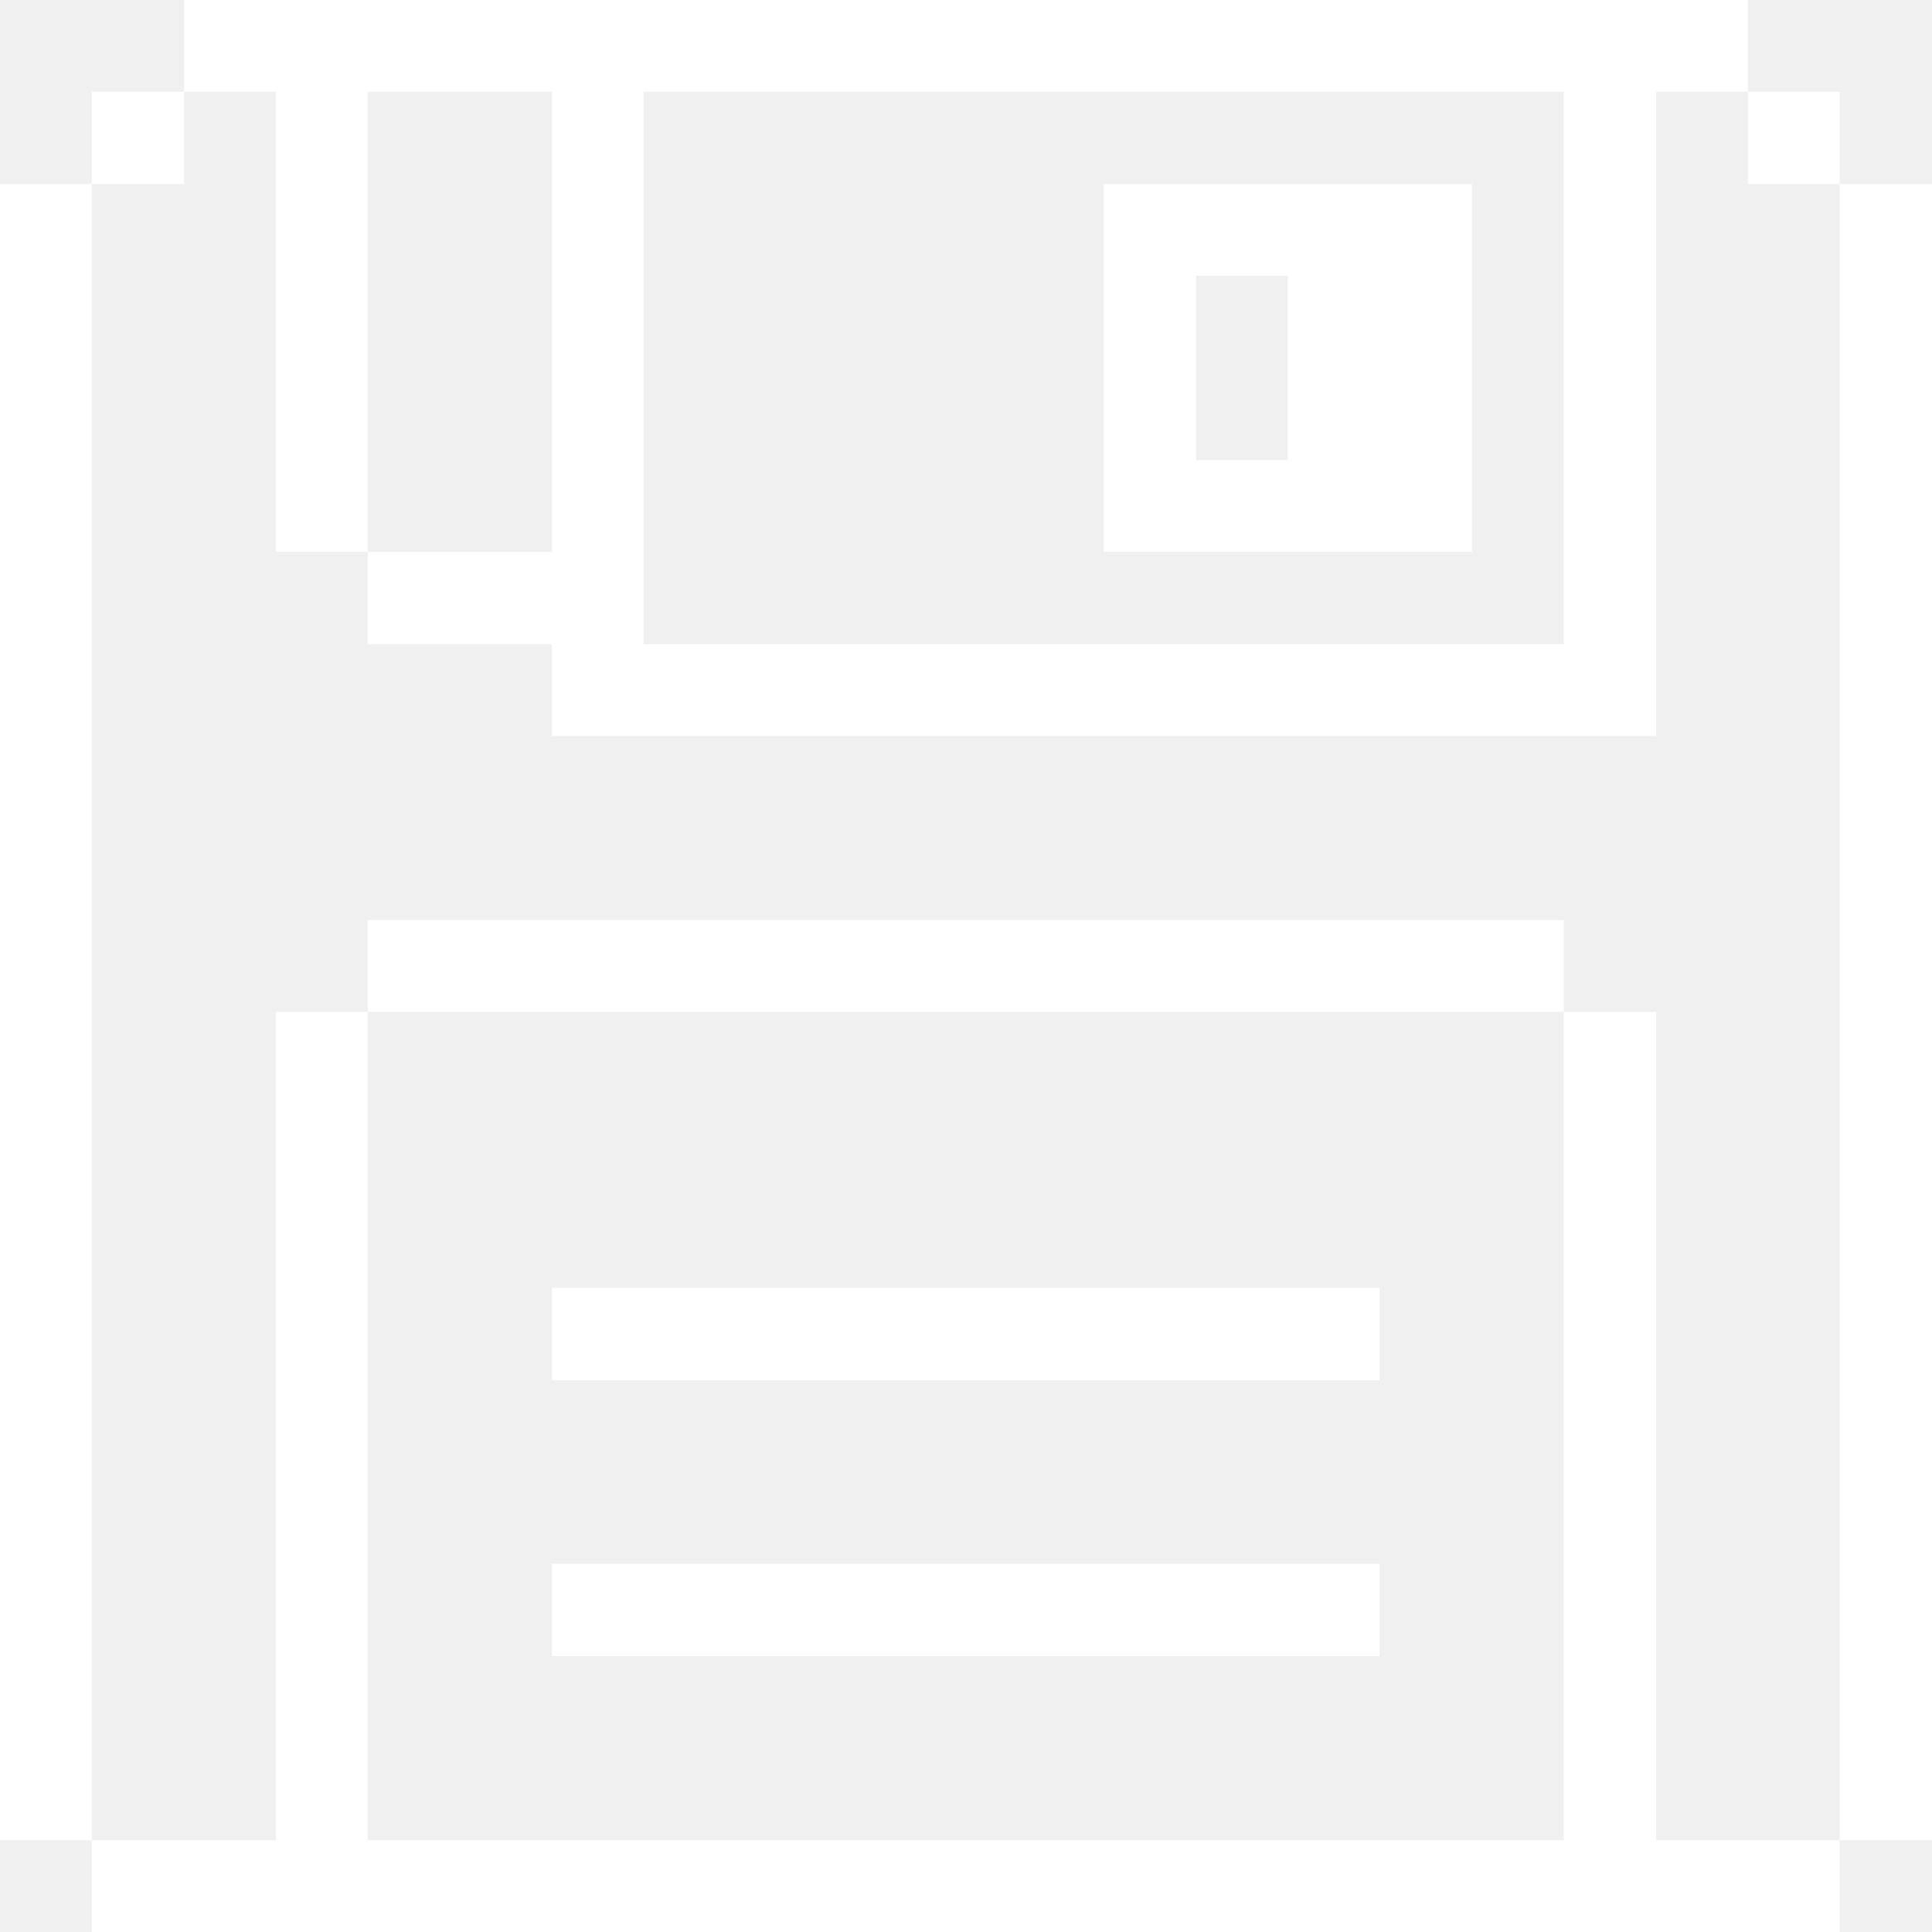
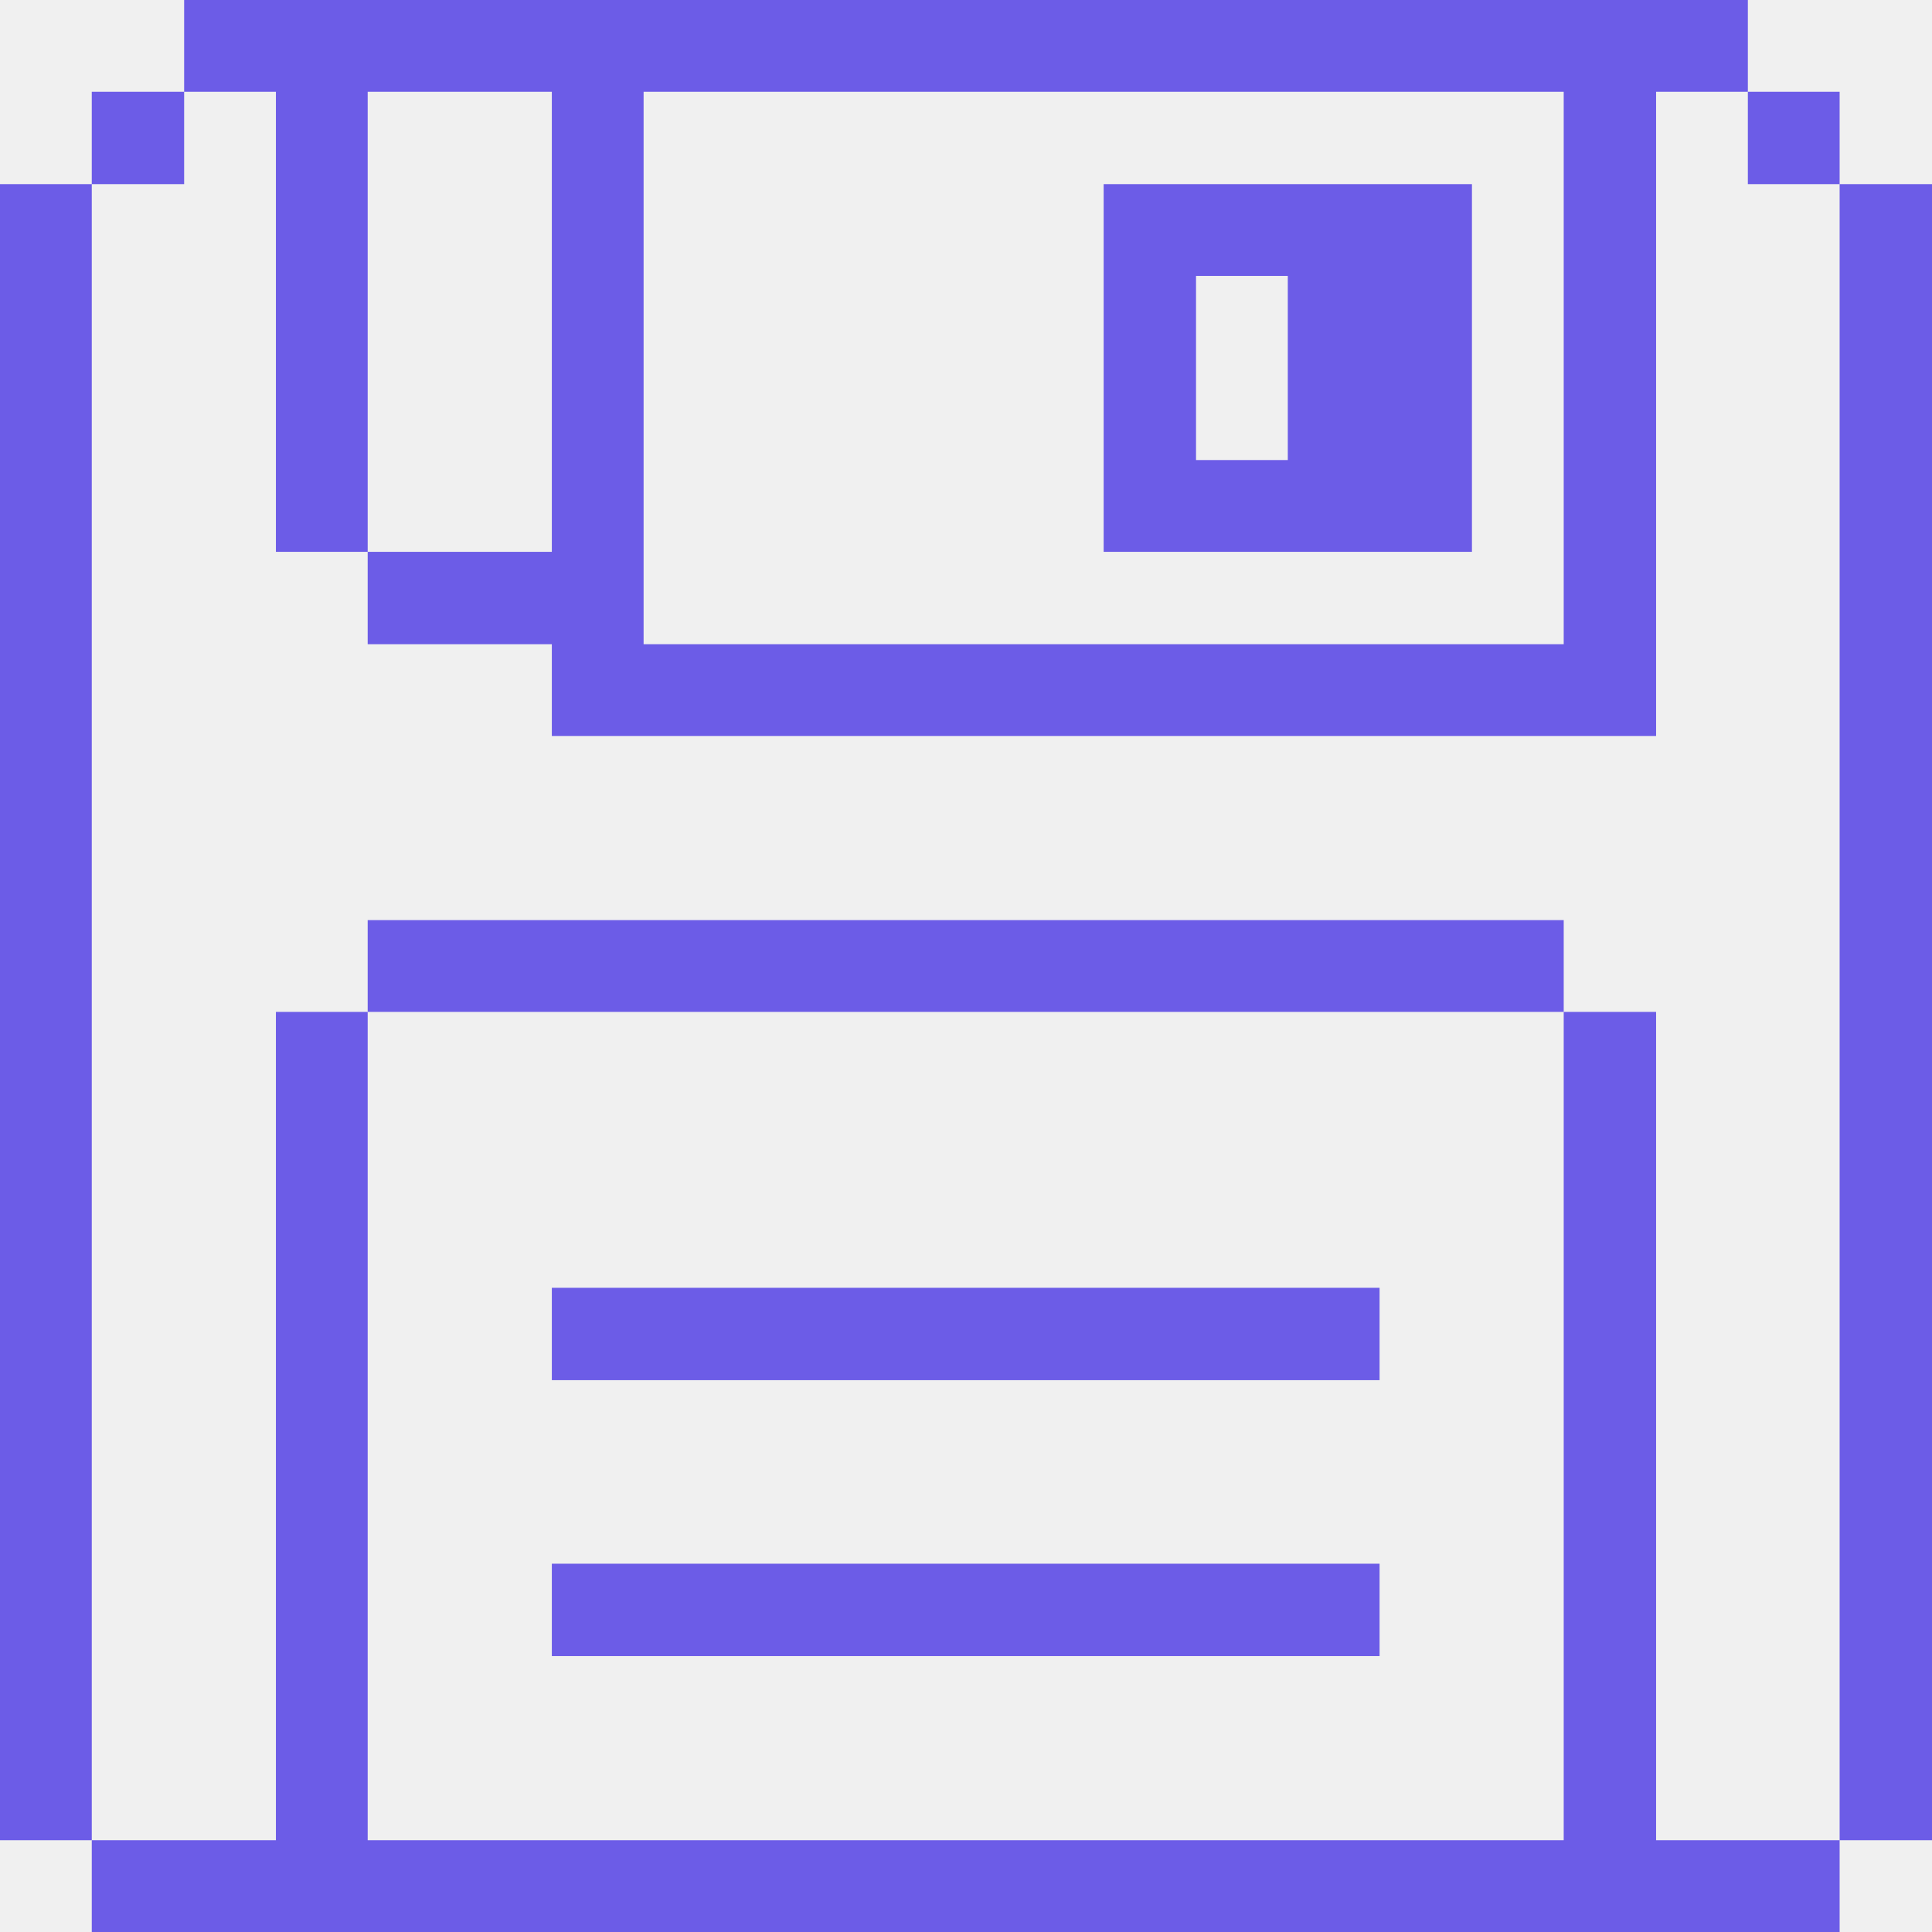
<svg xmlns="http://www.w3.org/2000/svg" width="1em" height="1em" viewBox="0 0 32 32">
-   <path fill="#ffffff" d="M30.47 3.05H32v27.43h-1.53Zm-1.52-1.53h1.52v1.53h-1.52Zm-1.52 15.24H25.9v13.72H6.09V16.76H4.57v13.72H1.52V32h28.95v-1.52h-3.04zm-9.15-7.62h6.1V3.05h-6.1Zm1.53-4.57h1.52v3.05h-1.52Z" />
-   <path fill="#ffffff" d="M9.14 25.9h13.71v1.53H9.14Zm0-4.57h13.71v1.53H9.14Zm-3.05-6.09H25.9v1.52H6.09Zm-1.52-6.1h1.52V1.52h3.05v7.62H6.09v1.53h3.05v1.52h18.29V1.52h1.52V0H3.05v1.52h1.52Zm6.09-7.62H25.9v9.15H10.66Zm-9.14 0h1.53v1.53H1.52ZM0 3.05h1.52v27.43H0Z" />
+   <path fill="#6c5ce7" d="M30.47 3.05H32v27.43h-1.53Zm-1.52-1.53h1.52v1.53h-1.52Zm-1.52 15.24H25.9v13.72H6.09V16.76H4.57v13.72H1.52V32h28.95v-1.52h-3.04zm-9.15-7.62h6.1V3.05h-6.1Zm1.53-4.57h1.52v3.05h-1.52Z" />
+   <path fill="#6c5ce7" d="M9.14 25.9h13.71v1.53H9.14Zm0-4.57h13.71v1.53H9.14Zm-3.05-6.09H25.9v1.52H6.09Zm-1.52-6.1h1.52V1.52h3.05v7.62H6.09v1.53h3.05v1.52h18.29V1.52h1.52V0H3.05v1.52h1.52Zm6.09-7.62H25.9v9.15H10.66Zm-9.14 0h1.53v1.53H1.52ZM0 3.05h1.52v27.43H0Z" />
</svg>
